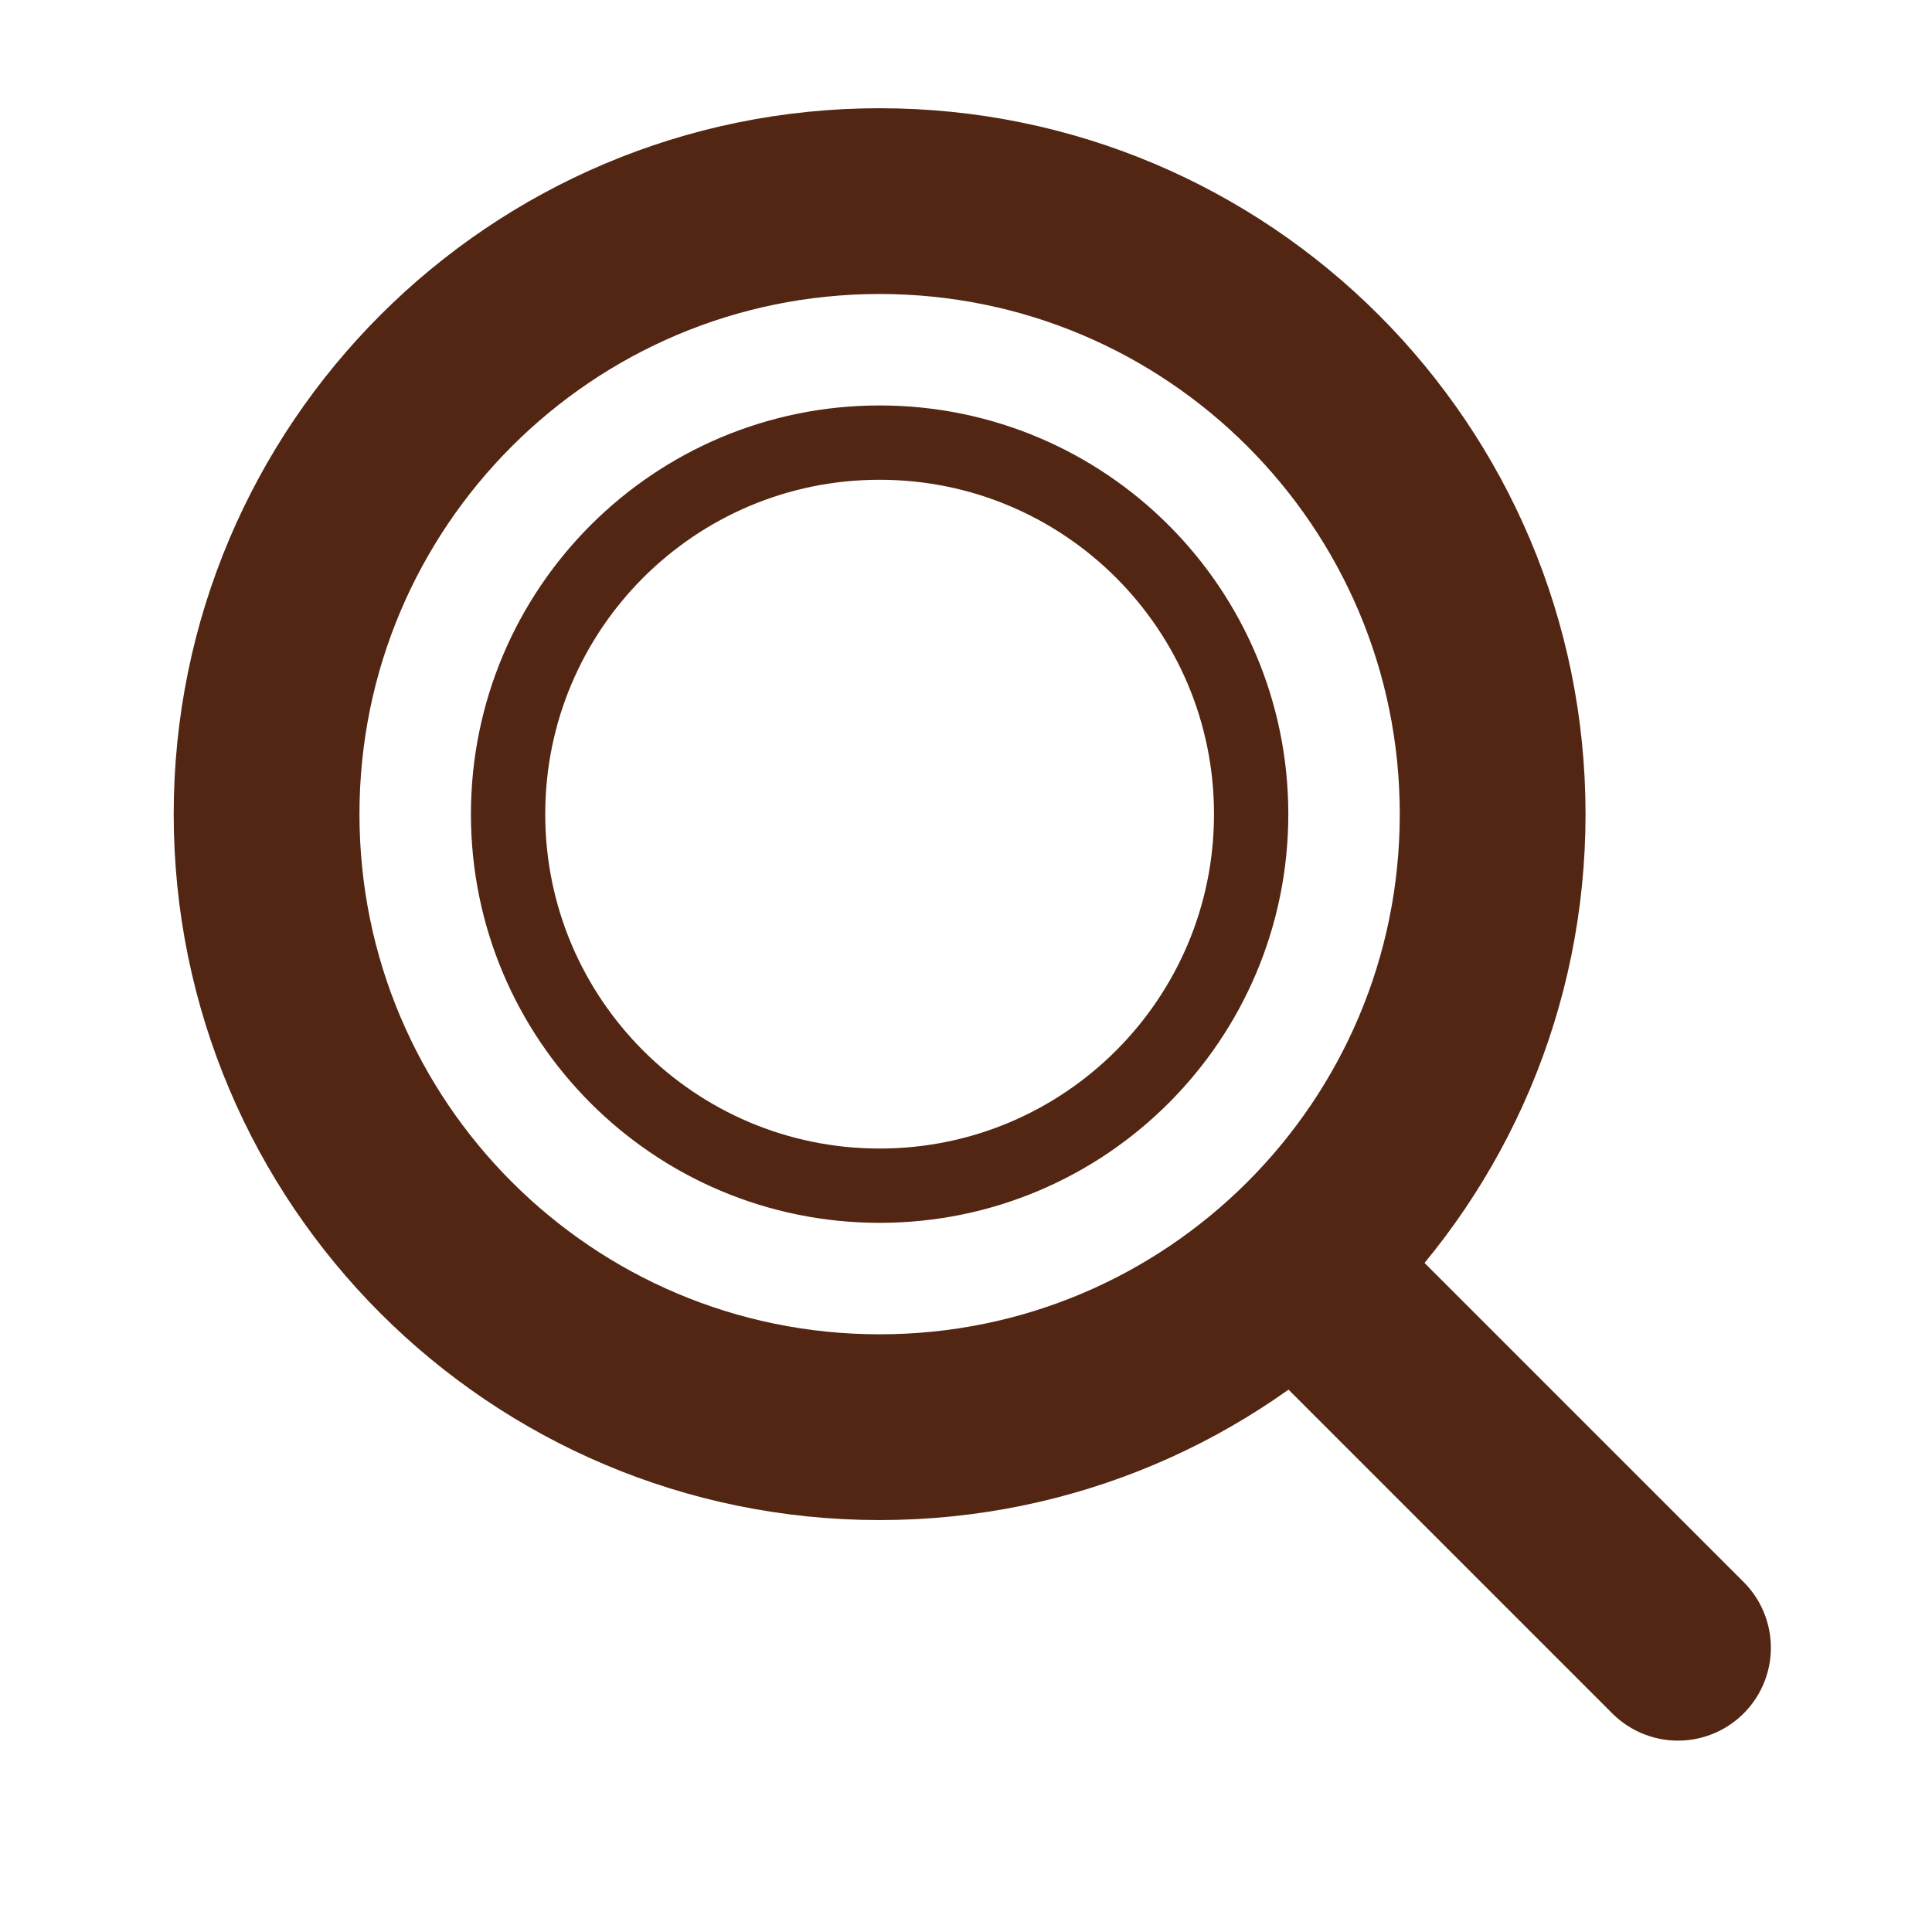
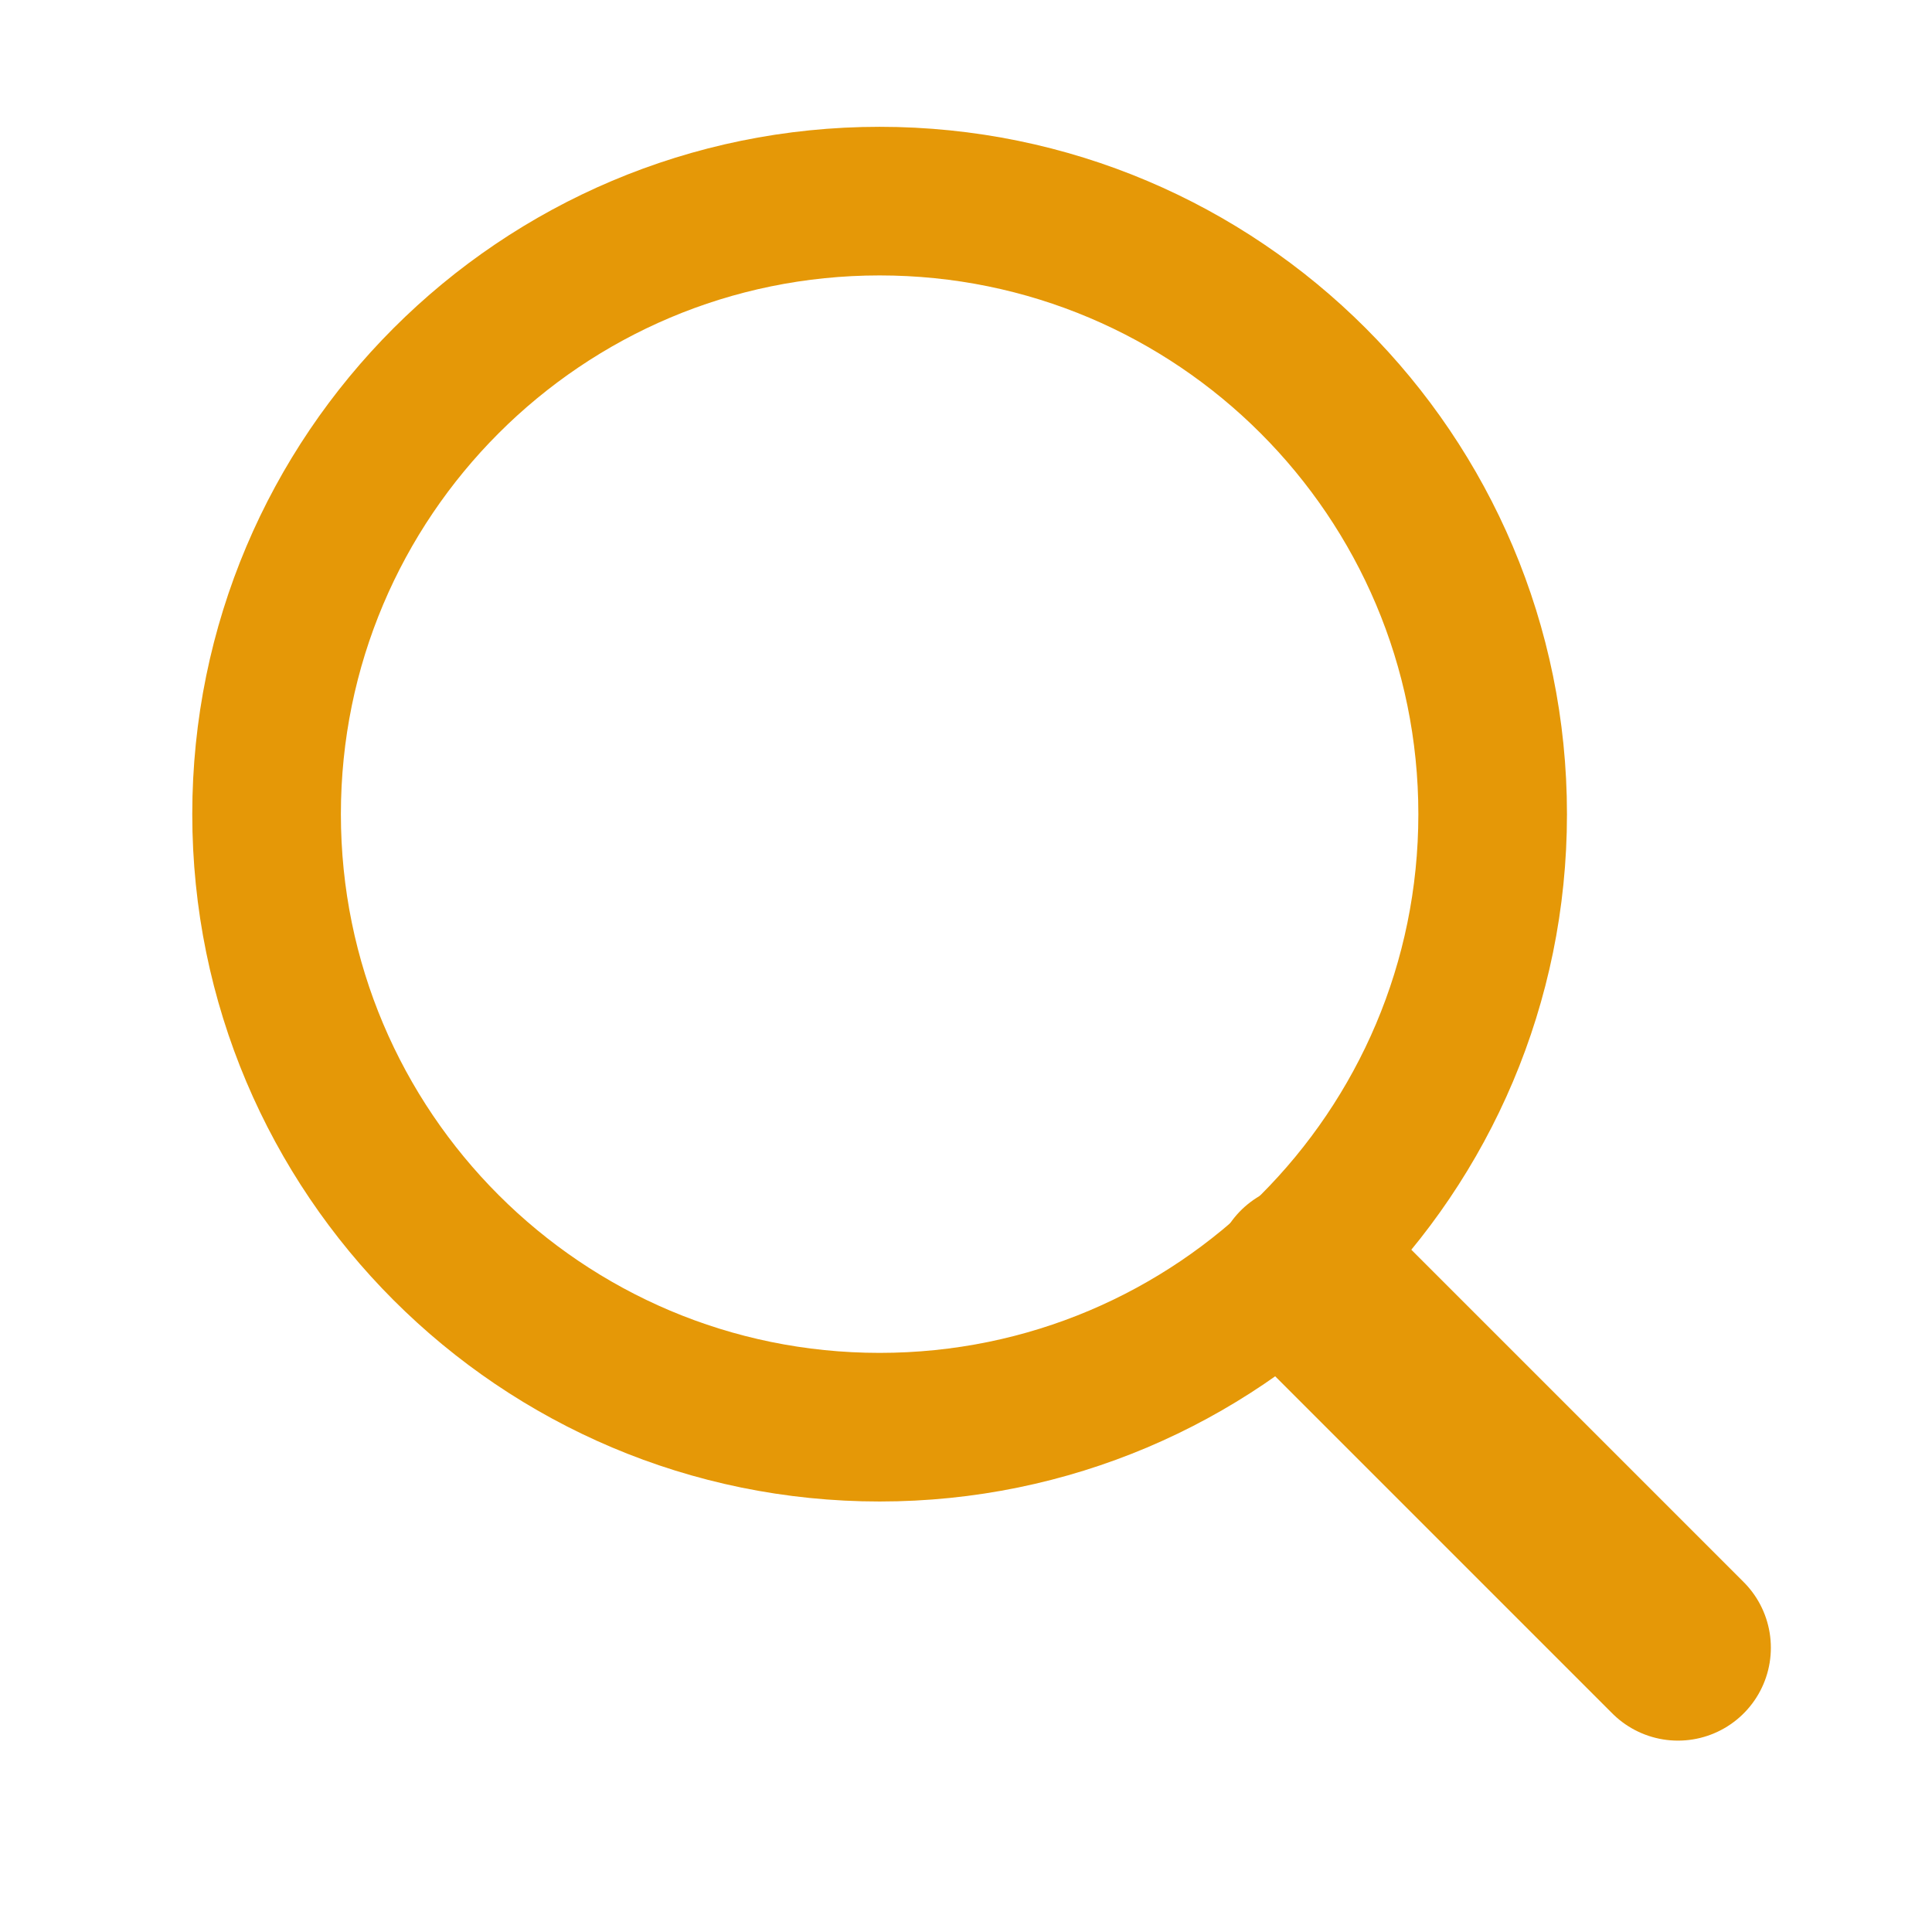
- <svg xmlns="http://www.w3.org/2000/svg" width="52" height="52" viewBox="0 0 52 52" class="icon">
+ <svg xmlns="http://www.w3.org/2000/svg" width="36" height="36" viewBox="0 0 52 52" class="icon">
  <g>
-     <circle cx="16.5" cy="16.5" r="16.5" transform="translate(7.175 5.413)" fill="none" stroke="#522613" stroke-linecap="round" stroke-linejoin="round" stroke-width="5" />
-     <circle cx="16.5" cy="16.5" r="10" transform="translate(7.175 5.413)" fill="none" stroke="#522613" stroke-linecap="round" stroke-linejoin="round" stroke-width="2" class="hover-stroke-coffee" />
-     <line x1="10" y1="10" transform="translate(35.163 34.349)" fill="none" stroke="#522613" stroke-linecap="round" stroke-linejoin="round" stroke-width="5" />
+     <circle cx="16.5" cy="16.5" r="16.5" transform="translate(7.175 5.413)" fill="none" stroke="#E59807" stroke-linecap="round" stroke-linejoin="round" stroke-width="4" />
+     <circle cx="16.5" cy="16.5" r="10" transform="translate(7.175 5.413)" fill="none" stroke="none" stroke-linecap="round" stroke-linejoin="round" stroke-width="2" class="hover-stroke-coffee" />
+     <line x1="10" y1="10" transform="translate(35.163 34.349)" fill="none" stroke="#E59807" stroke-linecap="round" stroke-linejoin="round" stroke-width="5" />
  </g>
</svg>
